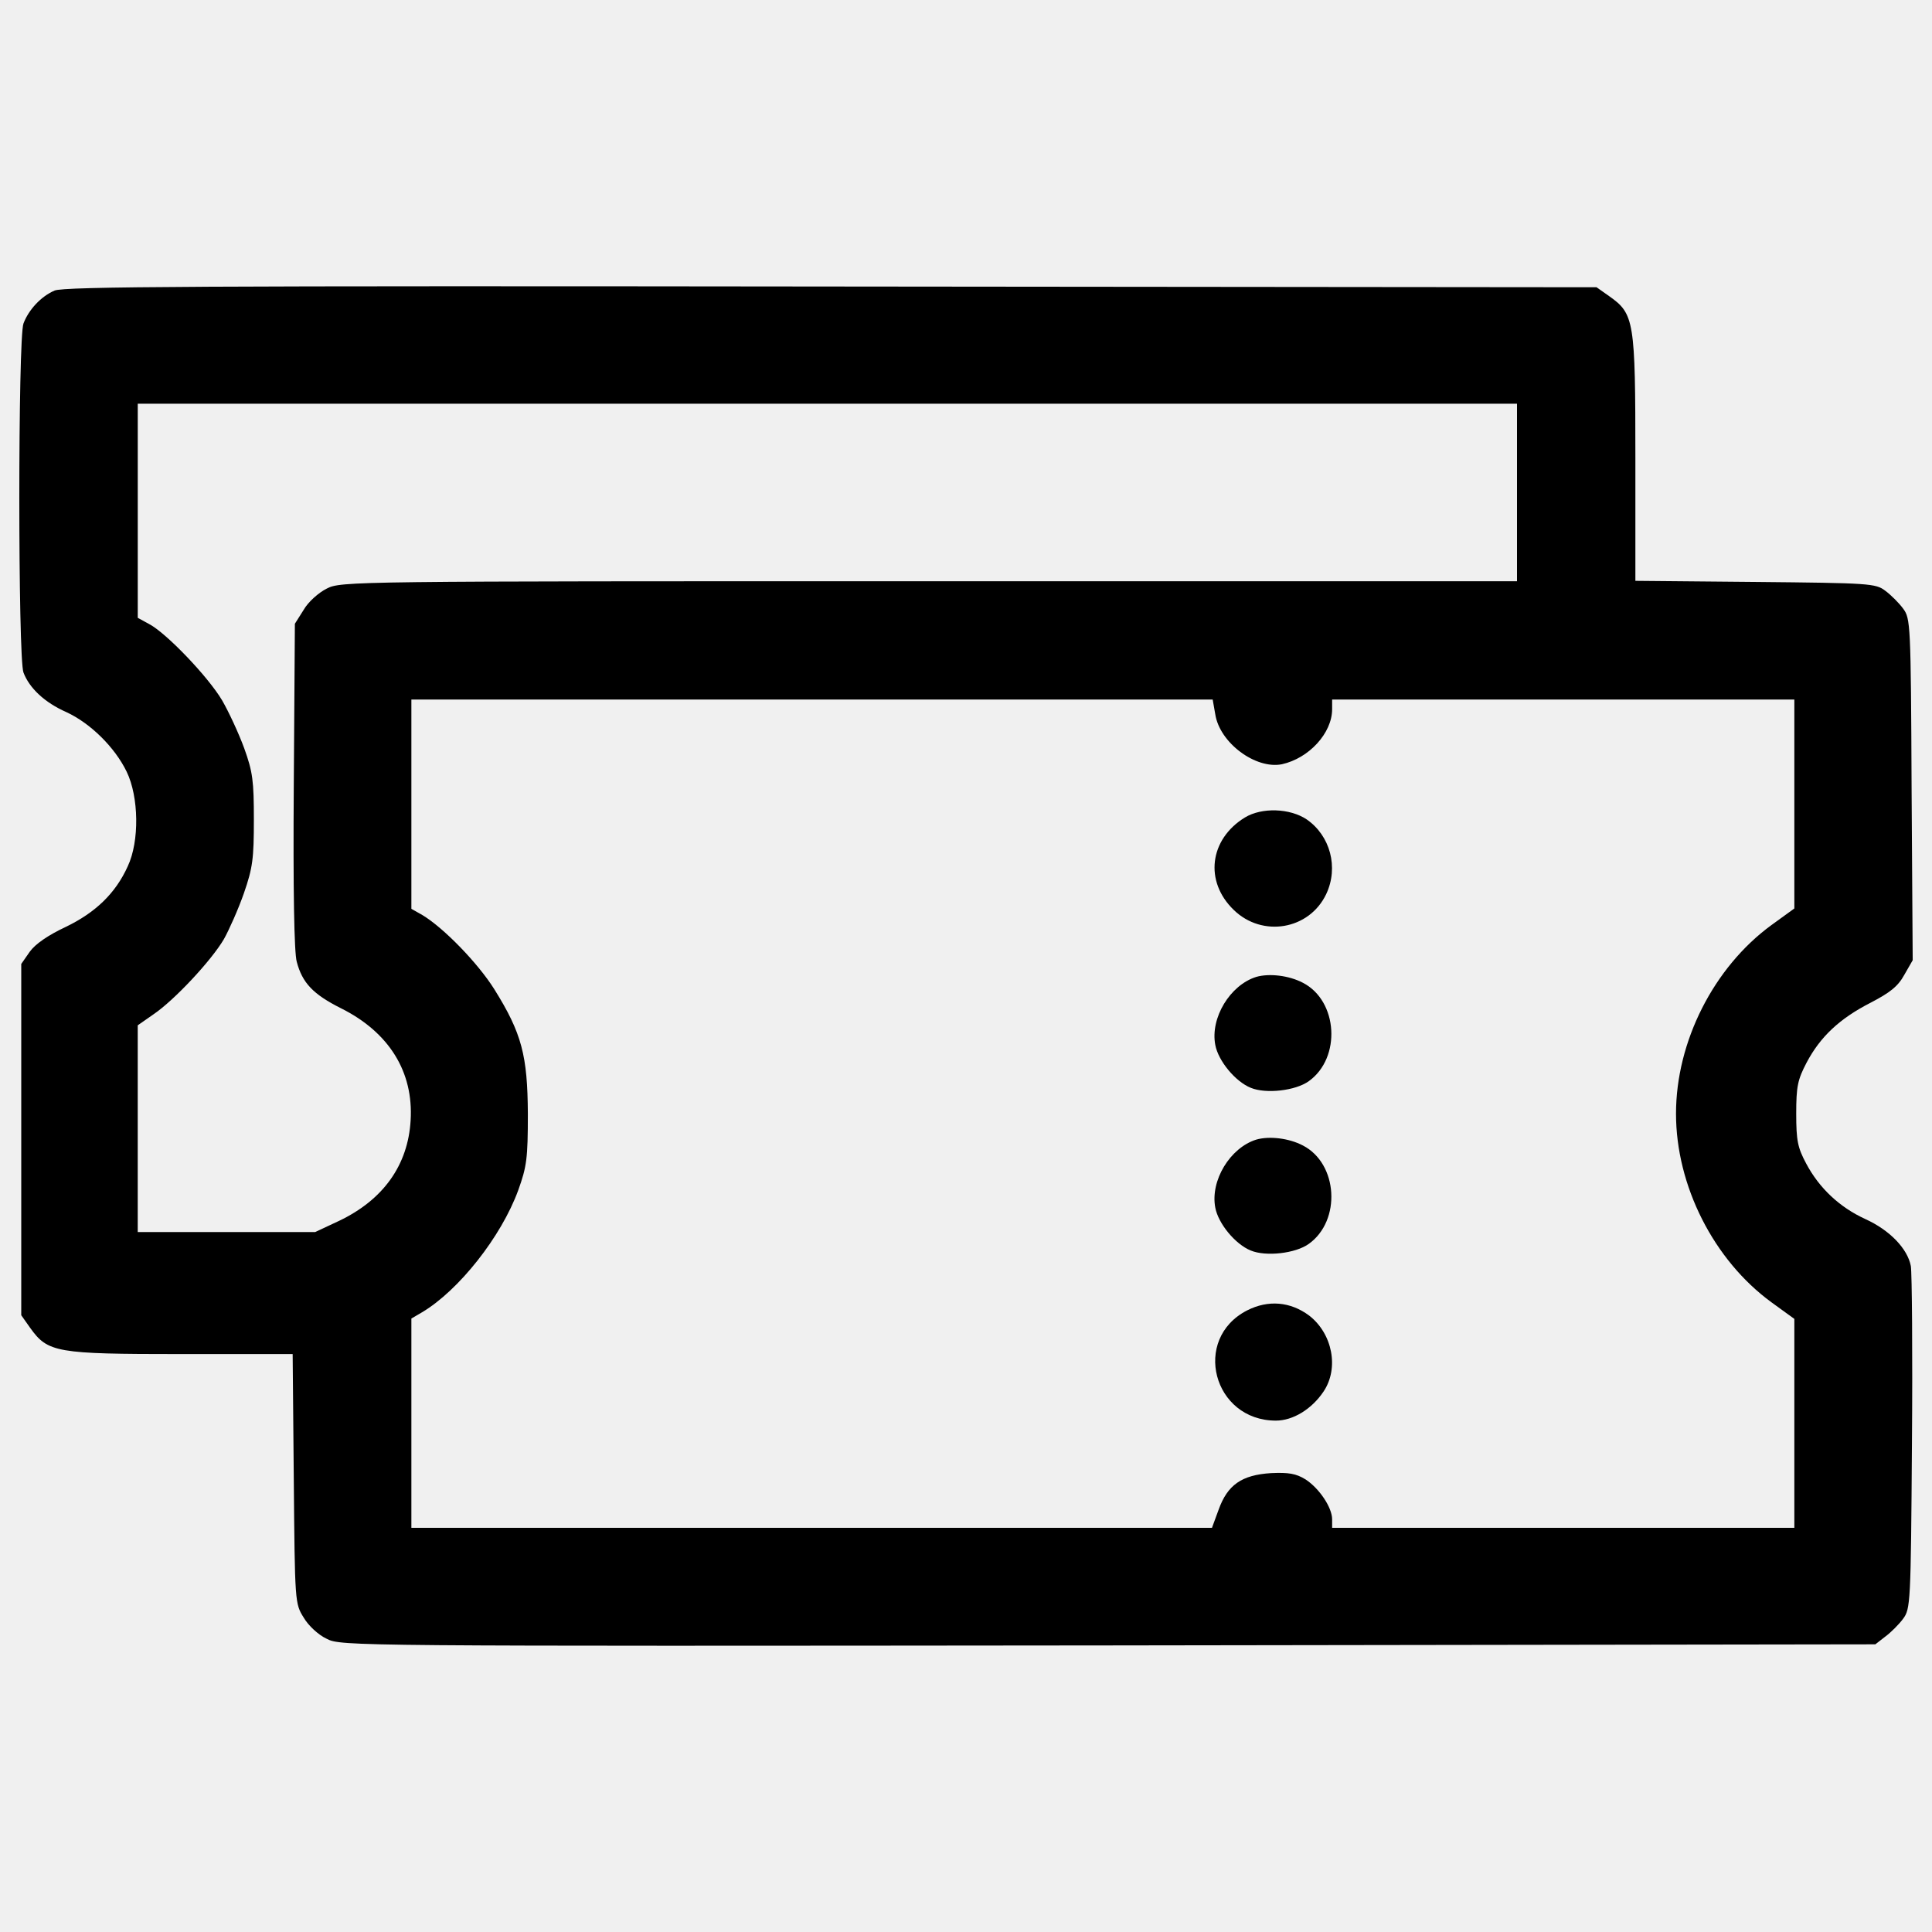
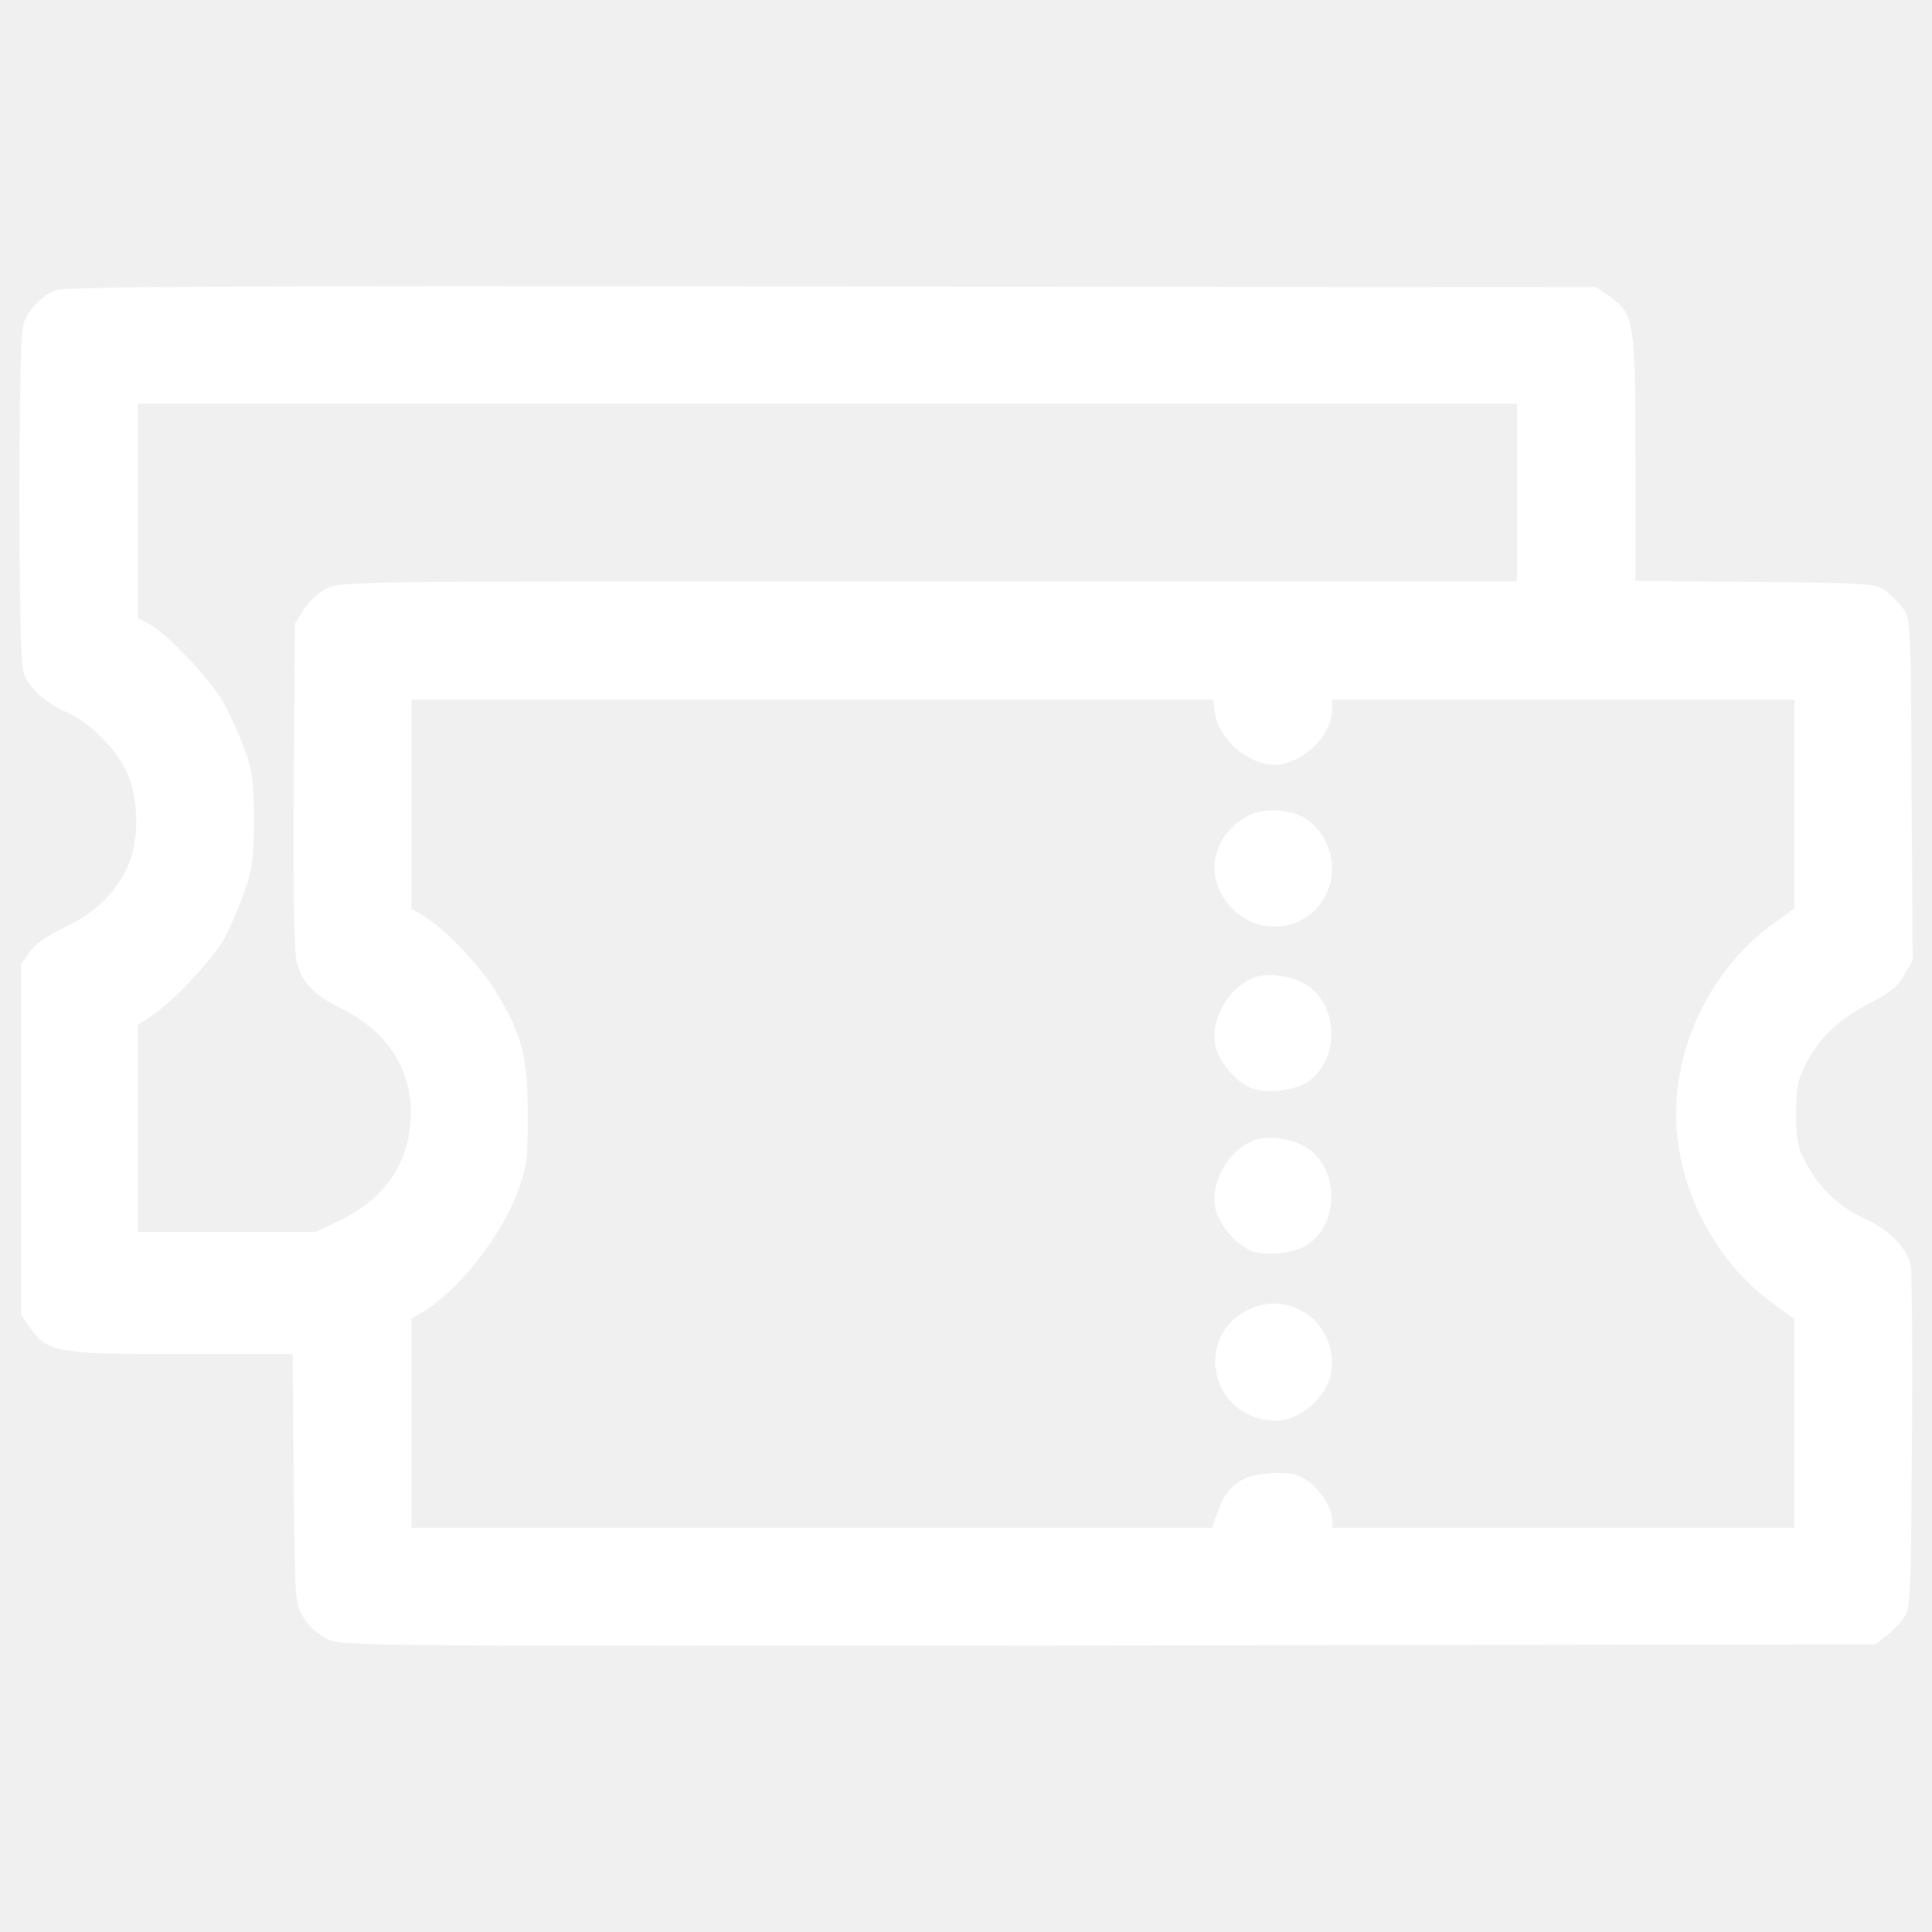
<svg xmlns="http://www.w3.org/2000/svg" version="1.1" x="0px" y="0px" viewBox="0 0 1000 1000" enable-background="new 0 0 1000 1000" xml:space="preserve">
  <g>
    <g transform="translate(0,511) scale(0.1,-0.1)">
-       <path d="M282.3,3606c-70.8-30.6-134-99.5-160.8-170.3c-28.7-74.6-28.7-1732.1,0-1806.8c30.6-80.4,109.1-155,222-204.8c124.4-57.4,250.7-181.8,312-308.2c63.2-130.1,67-359.8,5.7-490c-63.2-139.7-166.5-239.2-321.5-313.9c-90-42.1-156.9-88-185.7-128.2l-44-63.2v-909.1v-909.1l45.9-65.1c91.9-128.2,134-135.9,780.9-135.9h578l5.8-645c5.7-641.2,5.7-646.9,51.7-719.6c23-40.2,76.6-90,118.7-109.1c72.7-38.3,122.5-38.3,4044.2-34.4l3971.5,5.7l51.7,40.2c28.7,21.1,70.8,63.2,91.9,91.9c38.3,51.7,40.2,78.5,45.9,907.2c3.8,470.8,0,884.3-5.7,918.7c-17.2,90-109.1,185.7-235.4,243.1c-134,61.3-239.2,160.8-306.2,287.1c-44,82.3-51.7,118.7-51.7,258.4c0,141.6,7.7,176.1,53.6,264.1c70.8,134,170.4,227.8,331.1,310.1c99.5,51.7,141.6,84.2,174.2,143.5l44,76.6l-5.7,884.3c-3.8,859.4-5.7,884.2-44,935.9c-21.1,28.7-63.2,70.8-91.9,91.9c-49.8,38.3-80.4,40.2-673.7,45.9l-620.1,5.7V2739c0,712-5.7,746.4-135.9,838.3l-65.1,45.9l-3961.9,3.8C1028.7,3630.9,330.1,3627.1,282.3,3606z M7852,2561v-459.4H4808.8c-2991.5,0-3045.1,0-3117.9-38.3c-42.1-21.1-95.7-68.9-118.7-109.1l-45.9-72.7l-5.7-836.4c-3.8-539.7,1.9-865.1,15.3-913c28.7-109.1,84.2-168.4,229.7-241.2c248.8-124.4,375.1-329.2,359.8-579.9c-13.4-231.6-141.6-411.5-371.3-520.6l-122.5-57.4h-459.4H712.9V-731v534l82.3,57.4c107.2,72.8,298.6,277.5,363.7,388.6c26.8,47.8,74.6,155,103.4,237.3c45.9,132.1,51.7,179.9,51.7,380.9s-5.7,246.9-49.8,369.4c-28.7,78.5-80.4,189.5-114.8,248.8c-72.7,122.5-289,348.3-377.1,394.3l-59.3,32.5v553.1v555.1h3569.6H7852V2561z M6290.3,1412.6c22.9-147.4,208.6-285.2,344.5-258.4c139.7,30.6,260.3,160.8,260.3,285.2v49.8h1196.2h1196.2V947.5V407.8l-118.7-86.1c-298.6-218.2-493.8-602.9-493.8-976.1s195.2-757.9,493.8-976.1l118.7-86.1v-539.7v-541.7H8091.3H6895.1v44c0,61.3-67,160.8-137.8,206.7c-49.8,30.6-88,36.4-178,32.5c-153.1-9.6-225.8-61.3-271.8-189.5l-34.4-93.8H4202.1H2129.3v541.7v541.7l55.5,32.5c189.5,112.9,409.6,390.5,497.6,631.6c44,122.5,49.8,164.6,49.8,396.2c-1.9,300.5-30.6,415.3-174.2,645c-84.2,134-260.3,315.8-371.3,382.8l-57.4,32.5v541.7v541.7H4204h2072.8L6290.3,1412.6z" />
-       <path d="M6443.4,878.6c-183.8-112.9-210.5-331.1-57.4-478.5c147.4-143.5,390.4-103.4,478.5,82.3c65.1,137.8,21,302.4-101.5,386.6C6676.9,926.5,6531.4,932.2,6443.4,878.6z" />
-       <path d="M6502.7,53.7c-135.9-42.1-239.2-212.5-212.4-352.2c15.3-82.3,103.3-189.5,183.7-222c78.5-32.5,231.6-15.3,300.5,34.5c168.4,120.6,151.2,415.3-30.6,509.1C6671.1,61.3,6569.7,72.8,6502.7,53.7z" />
-       <path d="M6502.7-788.5c-135.9-42.1-239.2-212.5-212.4-352.2c15.3-82.3,103.3-189.5,183.7-222c78.5-32.5,231.6-15.3,300.5,34.5c168.4,120.6,151.2,415.3-30.6,509.1C6671.1-780.8,6569.7-769.3,6502.7-788.5z" />
-       <path d="M6454.9-1672.7c-287.1-147.4-176.1-570.4,149.3-570.4c88.1,0,185.7,59.3,246.9,151.2c80.4,120.6,45.9,298.6-74.7,392.4C6678.8-1626.8,6564-1617.2,6454.9-1672.7z" />
+       <path fill="#FFF" d="M282.3,3606c-70.8-30.6-134-99.5-160.8-170.3c-28.7-74.6-28.7-1732.1,0-1806.8c30.6-80.4,109.1-155,222-204.8c124.4-57.4,250.7-181.8,312-308.2c63.2-130.1,67-359.8,5.7-490c-63.2-139.7-166.5-239.2-321.5-313.9c-90-42.1-156.9-88-185.7-128.2l-44-63.2v-909.1v-909.1l45.9-65.1c91.9-128.2,134-135.9,780.9-135.9h578l5.8-645c5.7-641.2,5.7-646.9,51.7-719.6c23-40.2,76.6-90,118.7-109.1c72.7-38.3,122.5-38.3,4044.2-34.4l3971.5,5.7l51.7,40.2c28.7,21.1,70.8,63.2,91.9,91.9c38.3,51.7,40.2,78.5,45.9,907.2c3.8,470.8,0,884.3-5.7,918.7c-17.2,90-109.1,185.7-235.4,243.1c-134,61.3-239.2,160.8-306.2,287.1c-44,82.3-51.7,118.7-51.7,258.4c0,141.6,7.7,176.1,53.6,264.1c70.8,134,170.4,227.8,331.1,310.1c99.5,51.7,141.6,84.2,174.2,143.5l44,76.6l-5.7,884.3c-3.8,859.4-5.7,884.2-44,935.9c-21.1,28.7-63.2,70.8-91.9,91.9c-49.8,38.3-80.4,40.2-673.7,45.9l-620.1,5.7V2739c0,712-5.7,746.4-135.9,838.3l-65.1,45.9l-3961.9,3.8C1028.7,3630.9,330.1,3627.1,282.3,3606z M7852,2561v-459.4H4808.8c-2991.5,0-3045.1,0-3117.9-38.3c-42.1-21.1-95.7-68.9-118.7-109.1l-45.9-72.7l-5.7-836.4c-3.8-539.7,1.9-865.1,15.3-913c28.7-109.1,84.2-168.4,229.7-241.2c248.8-124.4,375.1-329.2,359.8-579.9c-13.4-231.6-141.6-411.5-371.3-520.6l-122.5-57.4h-459.4H712.9V-731v534l82.3,57.4c107.2,72.8,298.6,277.5,363.7,388.6c26.8,47.8,74.6,155,103.4,237.3c45.9,132.1,51.7,179.9,51.7,380.9s-5.7,246.9-49.8,369.4c-28.7,78.5-80.4,189.5-114.8,248.8c-72.7,122.5-289,348.3-377.1,394.3l-59.3,32.5v553.1v555.1h3569.6H7852V2561z M6290.3,1412.6c22.9-147.4,208.6-285.2,344.5-258.4c139.7,30.6,260.3,160.8,260.3,285.2v49.8h1196.2h1196.2V947.5V407.8l-118.7-86.1c-298.6-218.2-493.8-602.9-493.8-976.1s195.2-757.9,493.8-976.1l118.7-86.1v-539.7v-541.7H8091.3H6895.1v44c0,61.3-67,160.8-137.8,206.7c-49.8,30.6-88,36.4-178,32.5c-153.1-9.6-225.8-61.3-271.8-189.5l-34.4-93.8H4202.1H2129.3v541.7v541.7l55.5,32.5c189.5,112.9,409.6,390.5,497.6,631.6c44,122.5,49.8,164.6,49.8,396.2c-1.9,300.5-30.6,415.3-174.2,645c-84.2,134-260.3,315.8-371.3,382.8l-57.4,32.5v541.7v541.7H4204h2072.8L6290.3,1412.6z" />
+       <path fill="#FFF" d="M6443.4,878.6c-183.8-112.9-210.5-331.1-57.4-478.5c147.4-143.5,390.4-103.4,478.5,82.3c65.1,137.8,21,302.4-101.5,386.6C6676.9,926.5,6531.4,932.2,6443.4,878.6z" />
+       <path fill="#FFF" d="M6502.7,53.7c-135.9-42.1-239.2-212.5-212.4-352.2c15.3-82.3,103.3-189.5,183.7-222c78.5-32.5,231.6-15.3,300.5,34.5c168.4,120.6,151.2,415.3-30.6,509.1C6671.1,61.3,6569.7,72.8,6502.7,53.7z" />
+       <path fill="#FFF" d="M6502.7-788.5c-135.9-42.1-239.2-212.5-212.4-352.2c15.3-82.3,103.3-189.5,183.7-222c78.5-32.5,231.6-15.3,300.5,34.5c168.4,120.6,151.2,415.3-30.6,509.1C6671.1-780.8,6569.7-769.3,6502.7-788.5z" />
+       <path fill="#FFF" d="M6454.9-1672.7c-287.1-147.4-176.1-570.4,149.3-570.4c88.1,0,185.7,59.3,246.9,151.2c80.4,120.6,45.9,298.6-74.7,392.4C6678.8-1626.8,6564-1617.2,6454.9-1672.7z" />
    </g>
  </g>
</svg>
